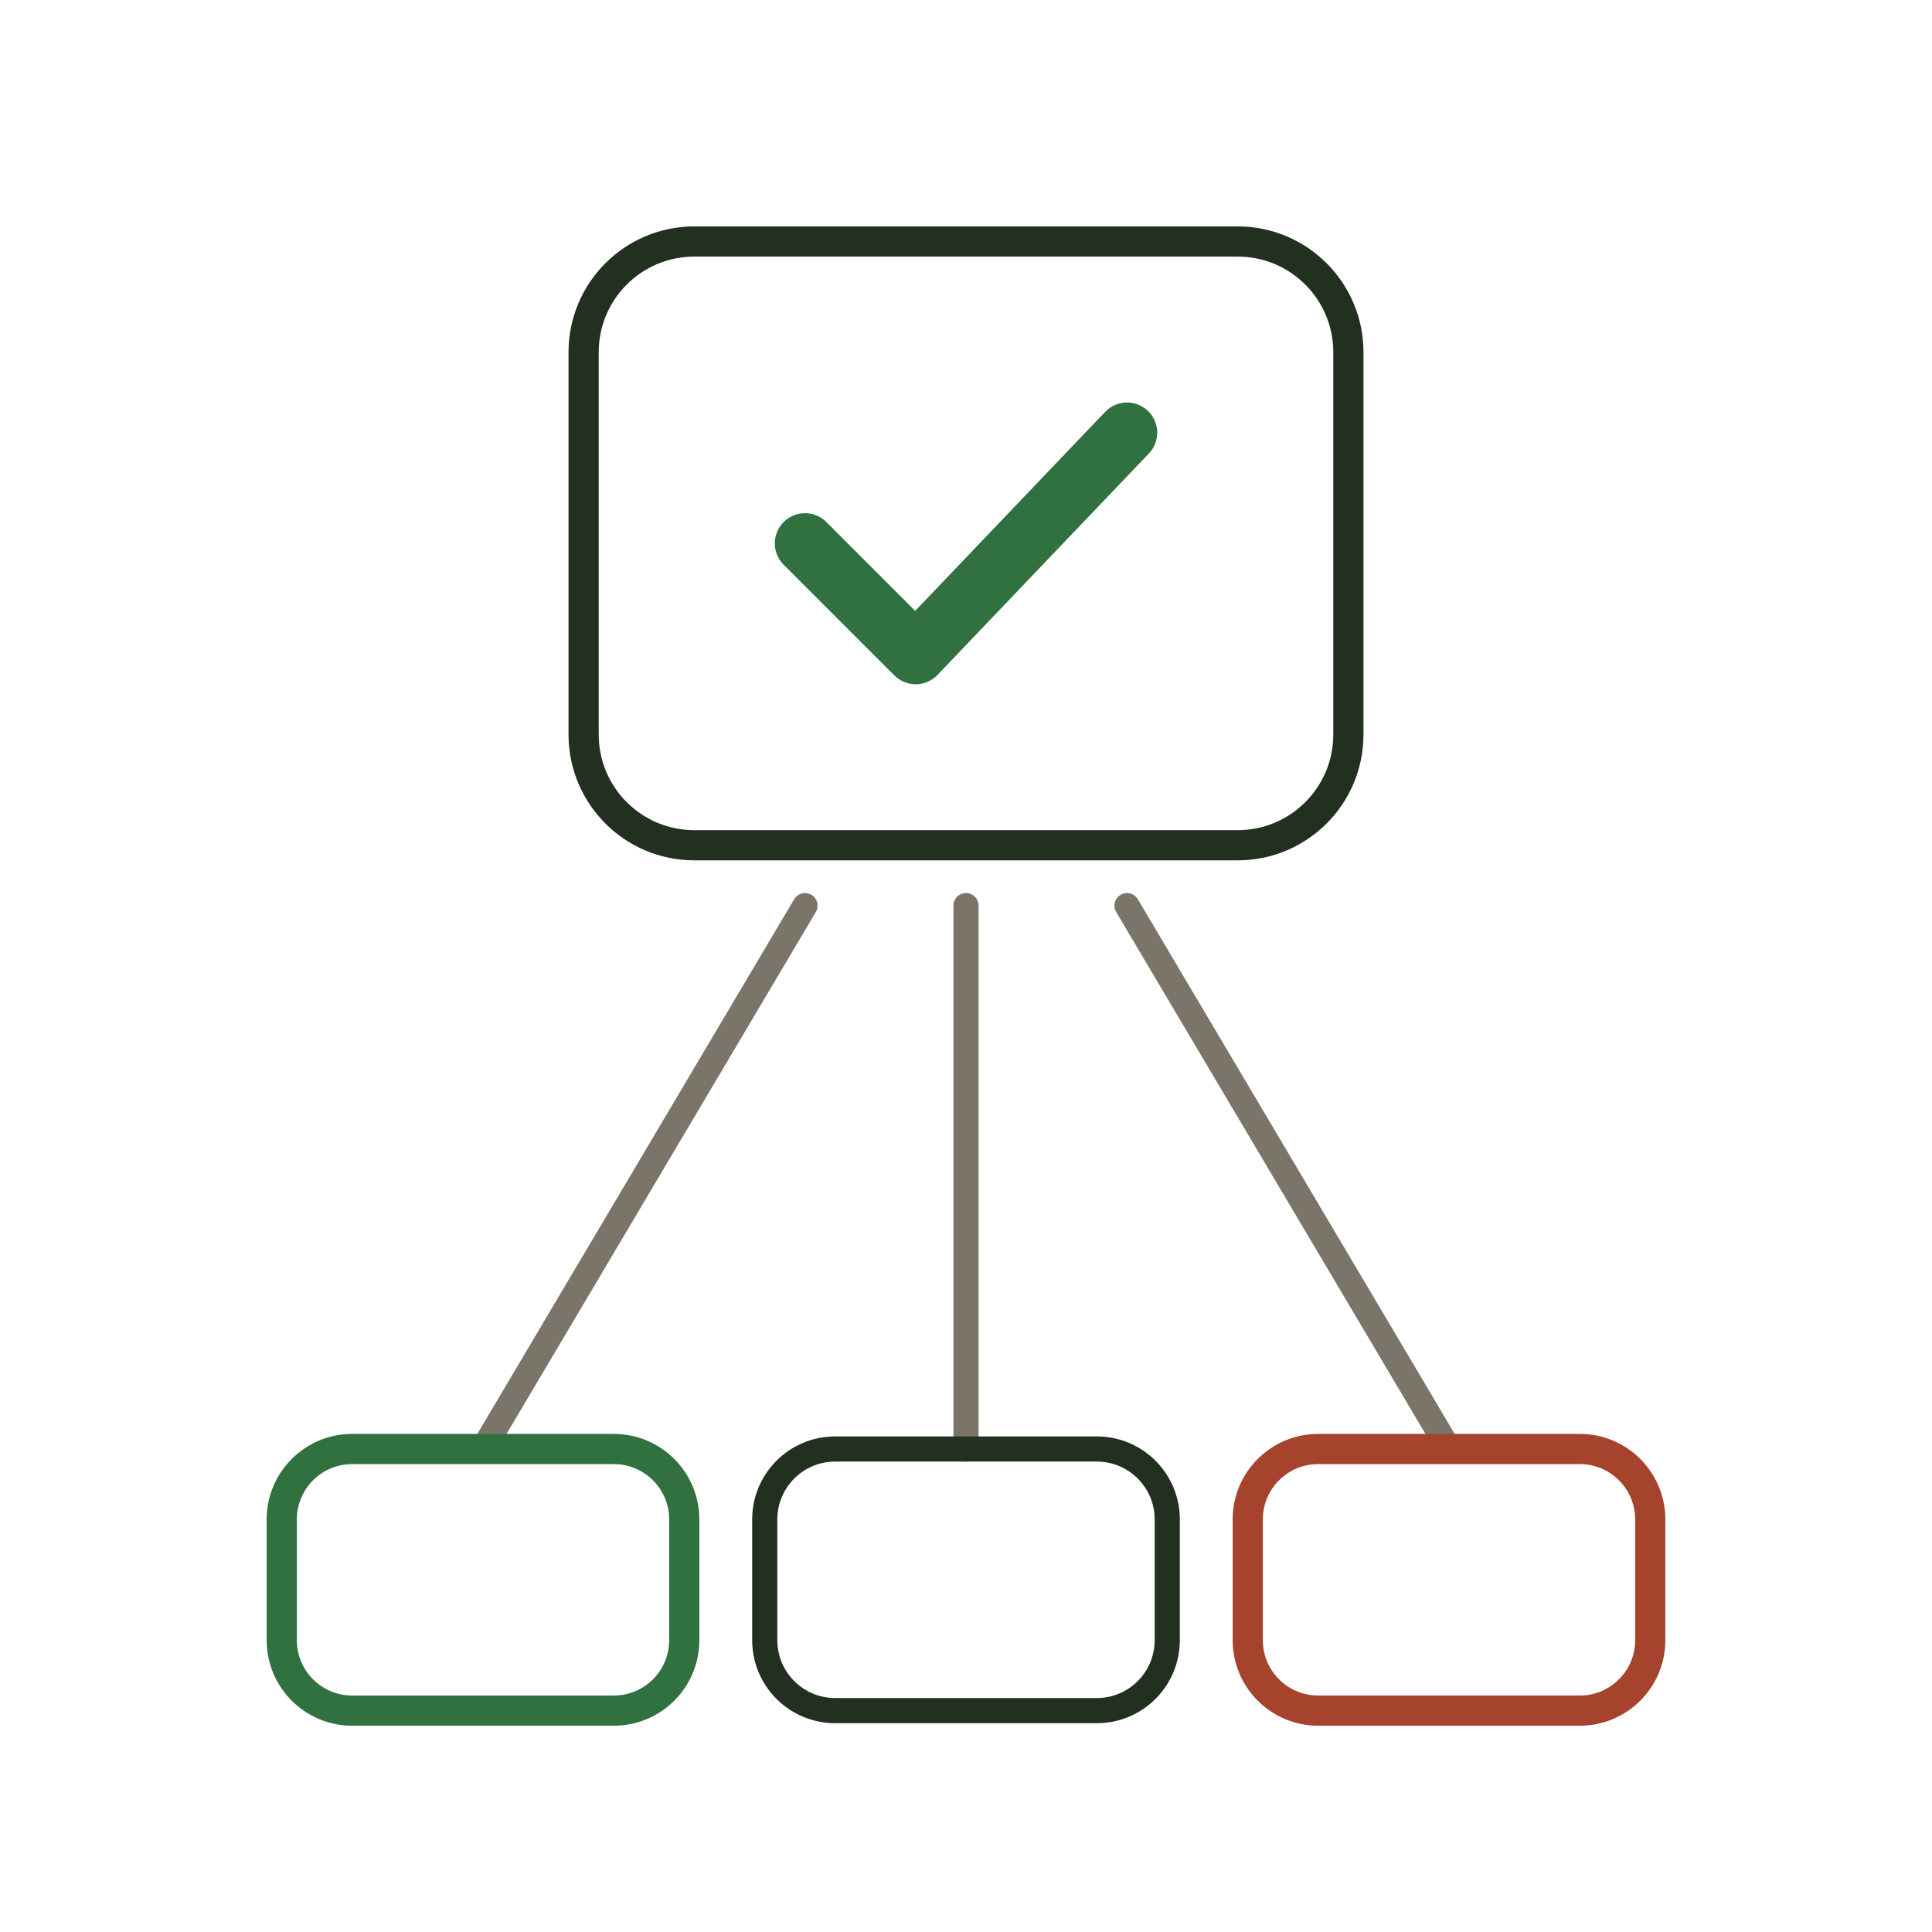
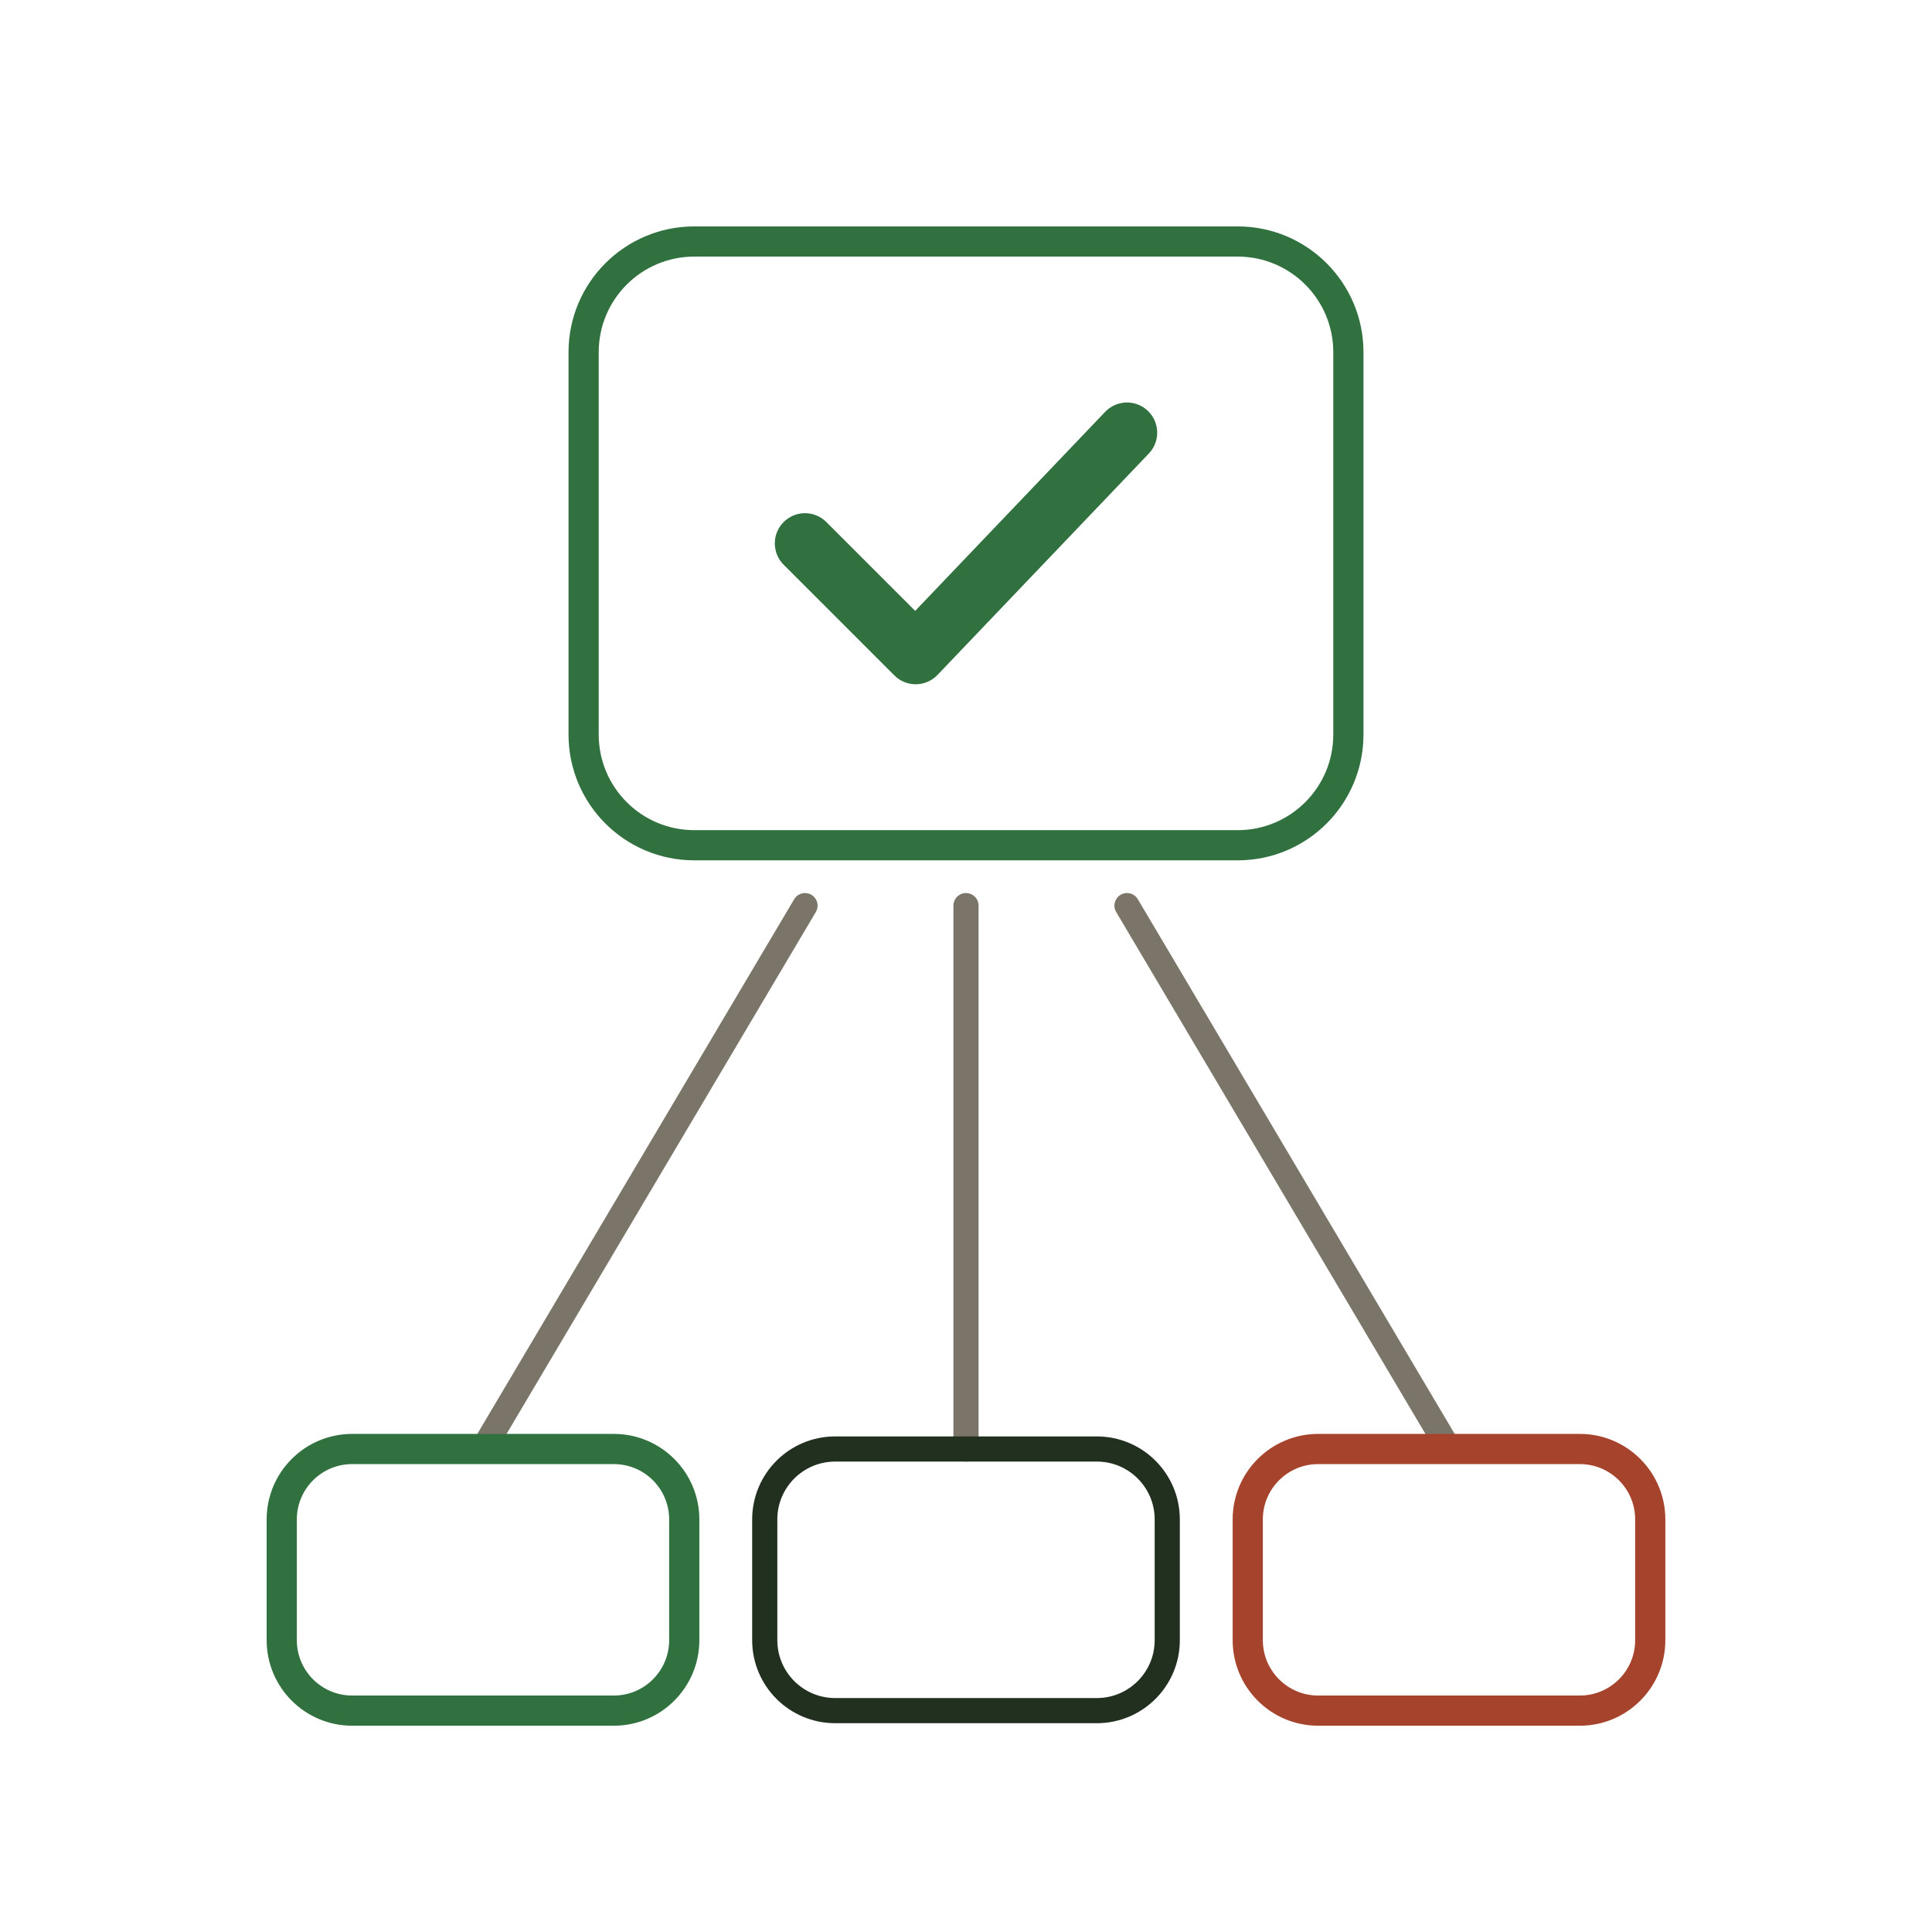
<svg xmlns="http://www.w3.org/2000/svg" viewBox="0 0 96 96" fill="none" stroke-linecap="round" stroke-linejoin="round">
  <g stroke="#7a7568" stroke-width="1.25">
    <path d="M24 72 L40 45" />
    <path d="M48 72 L48 45" />
    <path d="M72 72 L56 45" />
  </g>
-   <rect x="29" y="12" width="38" height="30" rx="5.5" stroke="#22301f" stroke-width="1.5" />
+   <rect x="29" y="12" width="38" height="30" rx="5.5" stroke="#31703f" stroke-width="1.5" />
  <path d="M40 27 L45.5 32.5 L56 21.5" stroke="#31703f" stroke-width="3" />
  <rect x="14" y="72" width="20" height="13" rx="3.5" stroke="#31703f" stroke-width="1.5" />
  <rect x="38" y="72" width="20" height="13" rx="3.5" stroke="#22301f" stroke-width="1.25" />
  <rect x="62" y="72" width="20" height="13" rx="3.5" stroke="#a5432c" stroke-width="1.5" />
</svg>
